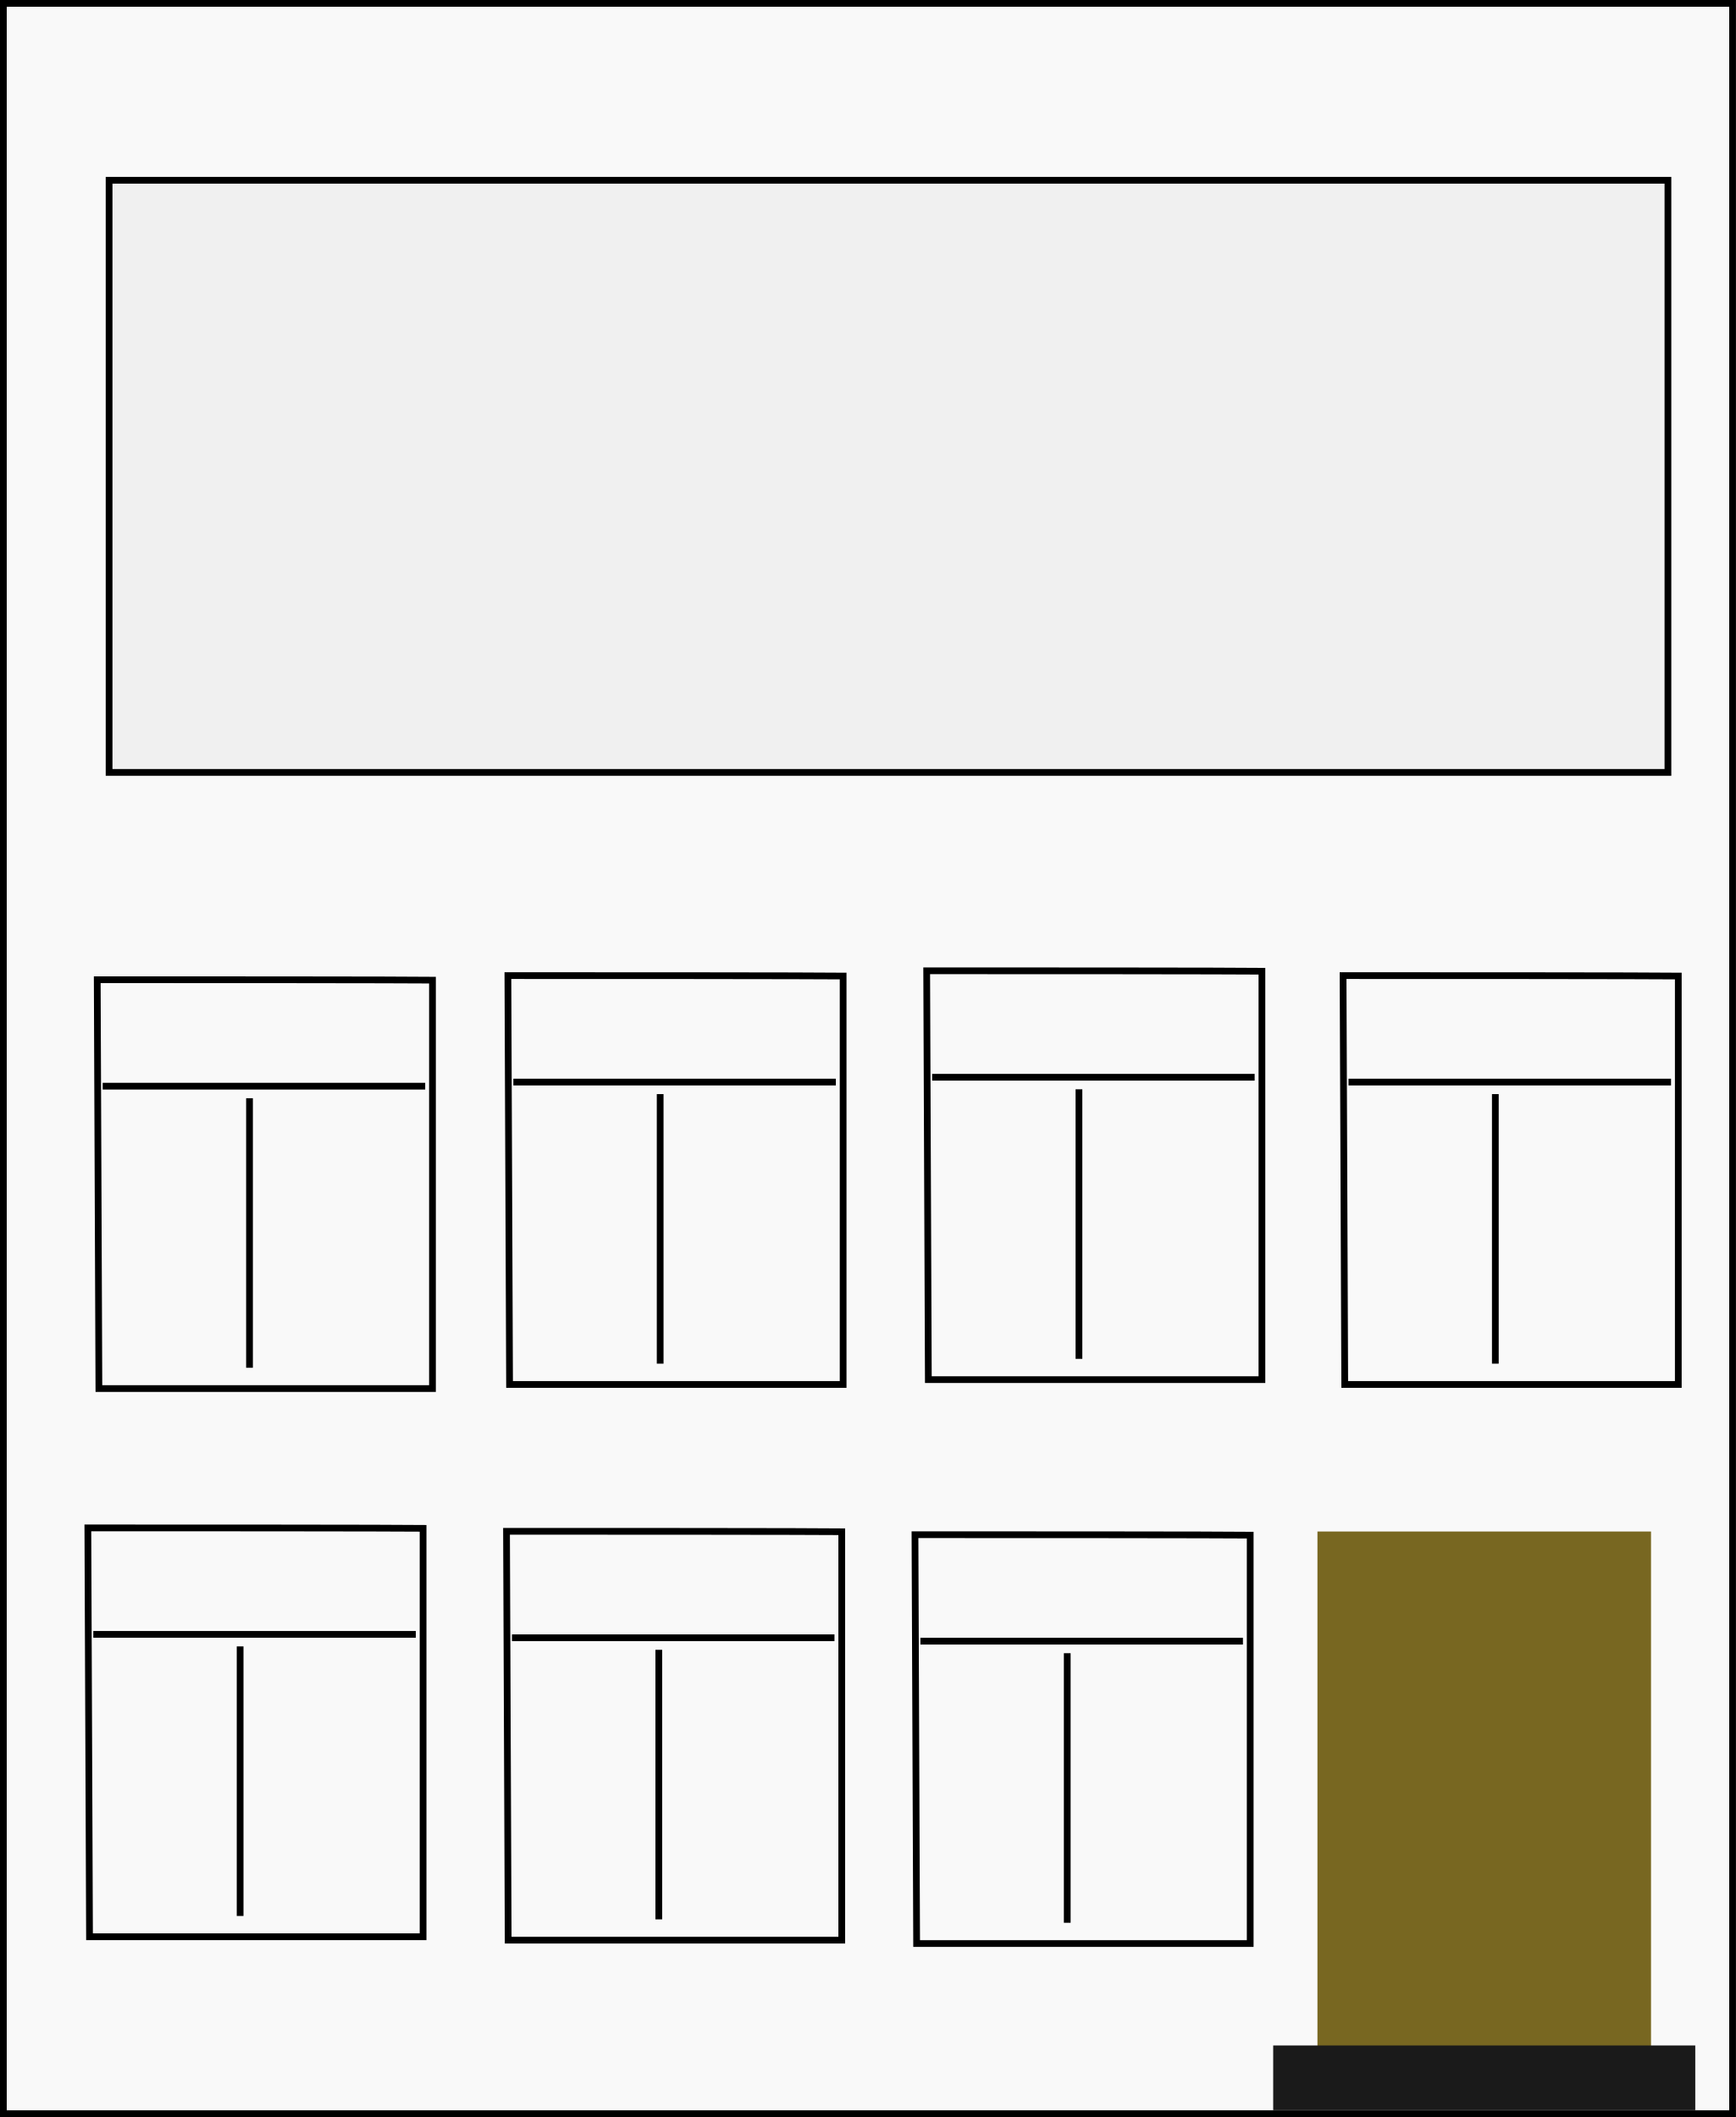
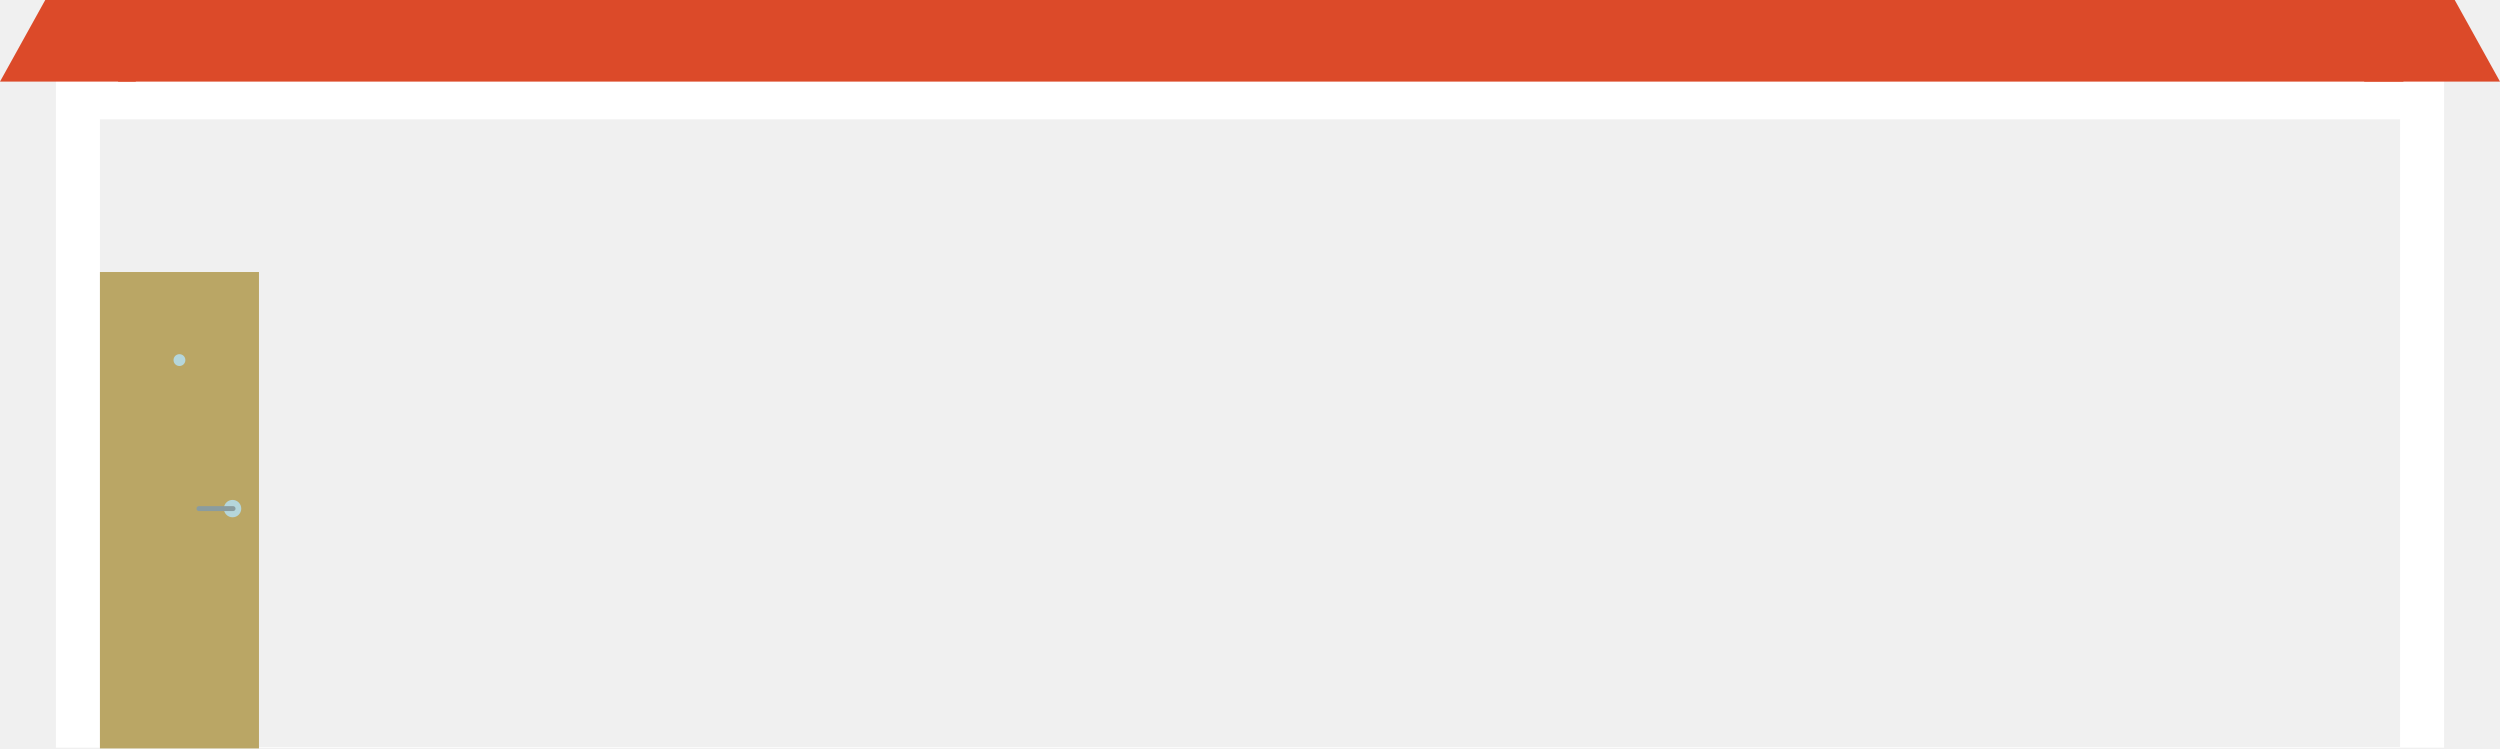
- <svg xmlns="http://www.w3.org/2000/svg" width="257.579" height="314.147" id="svg2" version="1.1">
-   <defs id="defs4" />
-   <g id="layer1" transform="translate(-413.1242,-739.234)">
-     <path style="fill:#f9f9f9;fill-rule:evenodd;stroke:#000000;stroke-width:1px;stroke-linecap:butt;stroke-linejoin:miter;stroke-opacity:1" d="M 0.5 0.5 L 0.5 313.656 L 257.094 313.656 L 257.094 0.5 L 0.5 0.5 z M 16.188 26.75 L 247.5 26.75 L 247.5 114.625 L 16.188 114.625 L 16.188 26.75 z " transform="translate(413.1242,739.234)" id="rect3024" />
-     <rect style="fill:#786721" id="rect3038-9-1-7" width="49.497" height="76.772" x="608.617" y="966.499" />
-     <g id="g3119" transform="translate(0.5050763,-9.091373)">
-       <path transform="translate(0,308.2722)" id="path3115" d="M 427.049,585.435 C 473.516,585.435 476.792,585.496 476.792,585.496 L 476.792,646.105 L 427.295,646.105 z" style="fill:none;stroke:#000000;stroke-width:1px;stroke-linecap:butt;stroke-linejoin:miter;stroke-opacity:1" />
-       <path transform="translate(0,308.2722)" id="path3117" d="M 449.643,643.019 L 449.643,603.019 M 427.857,601.233 L 475.714,601.233" style="fill:none;stroke:#000000;stroke-width:1px;stroke-linecap:butt;stroke-linejoin:miter;stroke-opacity:1" />
+ <svg xmlns="http://www.w3.org/2000/svg" version="1.1" id="Layer_1" x="0px" y="0px" width="1054.599px" height="315.707px" viewBox="0 0 1054.599 315.707" enable-background="new 0 0 1054.599 315.707" xml:space="preserve">
+   <g>
+     <path fill="#FFFFFF" d="M23.598,27.085v288.318H1031V27.085H23.598z M1012.442,315.13H42.156V50.343h970.286V315.13z" />
+   </g>
+   <g>
+     <polygon fill="#DC4A29" points="57.284,34.426 0,34.426 19.094,-0.006 57.284,-0.006  " />
+     <polygon fill="#DC4A29" points="997.315,34.426 1054.599,34.426 1035.503,-0.006 997.315,-0.006  " />
+     <rect x="49.817" y="-0.006" fill="#DC4A29" width="964.034" height="34.432" />
+   </g>
+   <g>
+     <rect x="42.156" y="114.746" fill="#BAA665" width="67.087" height="200.967" />
+     <circle fill="#B5D6DB" cx="75.699" cy="151.897" r="2.501" />
+     <g>
+       <circle fill="#B5D6DB" cx="98.099" cy="214.55" r="3.67" />
+       <line fill="none" stroke="#8A9C9F" stroke-width="2.081" stroke-linecap="round" stroke-linejoin="round" stroke-miterlimit="10" x1="83.925" y1="214.55" x2="98.319" y2="214.55" />
    </g>
-     <g transform="translate(61.4415,-9.699943)" id="g3119-4">
-       <path transform="translate(0,308.2722)" id="path3115-6" d="m 427.049,585.435 c 46.467,0 49.743,0.061 49.743,0.061 l 0,60.609 -49.497,0 z" style="fill:none;stroke:#000000;stroke-width:1px;stroke-linecap:butt;stroke-linejoin:miter;stroke-opacity:1" />
-       <path transform="translate(0,308.2722)" id="path3117-8" d="m 449.643,643.019 0,-40 m -21.786,-1.786 47.857,0" style="fill:none;stroke:#000000;stroke-width:1px;stroke-linecap:butt;stroke-linejoin:miter;stroke-opacity:1" />
-     </g>
-     <g transform="translate(123.5844,-10.41423)" id="g3119-4-1">
-       <path transform="translate(0,308.2722)" id="path3115-6-4" d="m 427.049,585.435 c 46.467,0 49.743,0.061 49.743,0.061 l 0,60.609 -49.497,0 z" style="fill:none;stroke:#000000;stroke-width:1px;stroke-linecap:butt;stroke-linejoin:miter;stroke-opacity:1" />
-       <path transform="translate(0,308.2722)" id="path3117-8-8" d="m 449.643,643.019 0,-40 m -21.786,-1.786 47.857,0" style="fill:none;stroke:#000000;stroke-width:1px;stroke-linecap:butt;stroke-linejoin:miter;stroke-opacity:1" />
-     </g>
-     <g transform="translate(185.3701,-9.699943)" id="g3119-4-1-3">
-       <path transform="translate(0,308.2722)" id="path3115-6-4-1" d="m 427.049,585.435 c 46.467,0 49.743,0.061 49.743,0.061 l 0,60.609 -49.497,0 z" style="fill:none;stroke:#000000;stroke-width:1px;stroke-linecap:butt;stroke-linejoin:miter;stroke-opacity:1" />
-       <path transform="translate(0,308.2722)" id="path3117-8-8-9" d="m 449.643,643.019 0,-40 m -21.786,-1.786 47.857,0" style="fill:none;stroke:#000000;stroke-width:1px;stroke-linecap:butt;stroke-linejoin:miter;stroke-opacity:1" />
-     </g>
-     <g transform="translate(121.8459,73.26669)" id="g3119-9">
-       <path transform="translate(0,308.2722)" id="path3115-2" d="m 427.049,585.435 c 46.467,0 49.743,0.061 49.743,0.061 l 0,60.609 -49.497,0 z" style="fill:none;stroke:#000000;stroke-width:1px;stroke-linecap:butt;stroke-linejoin:miter;stroke-opacity:1" />
-       <path transform="translate(0,308.2722)" id="path3117-7" d="m 449.643,643.019 0,-40 m -21.786,-1.786 47.857,0" style="fill:none;stroke:#000000;stroke-width:1px;stroke-linecap:butt;stroke-linejoin:miter;stroke-opacity:1" />
-     </g>
-     <g transform="translate(-0.8876032,72.25653)" id="g3119-0">
-       <path transform="translate(0,308.2722)" id="path3115-28" d="m 427.049,585.435 c 46.467,0 49.743,0.061 49.743,0.061 l 0,60.609 -49.497,0 z" style="fill:none;stroke:#000000;stroke-width:1px;stroke-linecap:butt;stroke-linejoin:miter;stroke-opacity:1" />
-       <path transform="translate(0,308.2722)" id="path3117-4" d="m 449.643,643.019 0,-40 m -21.786,-1.786 47.857,0" style="fill:none;stroke:#000000;stroke-width:1px;stroke-linecap:butt;stroke-linejoin:miter;stroke-opacity:1" />
-     </g>
-     <g transform="translate(61.23678,72.76161)" id="g3119-7">
-       <path transform="translate(0,308.2722)" id="path3115-0" d="m 427.049,585.435 c 46.467,0 49.743,0.061 49.743,0.061 l 0,60.609 -49.497,0 z" style="fill:none;stroke:#000000;stroke-width:1px;stroke-linecap:butt;stroke-linejoin:miter;stroke-opacity:1" />
-       <path transform="translate(0,308.2722)" id="path3117-71" d="m 449.643,643.019 0,-40 m -21.786,-1.786 47.857,0" style="fill:none;stroke:#000000;stroke-width:1px;stroke-linecap:butt;stroke-linejoin:miter;stroke-opacity:1" />
-     </g>
-     <rect style="fill:#1a1a1a" id="rect3038-9-1-7-1" width="62.629" height="9.596" x="602.051" y="1042.766" />
  </g>
</svg>
